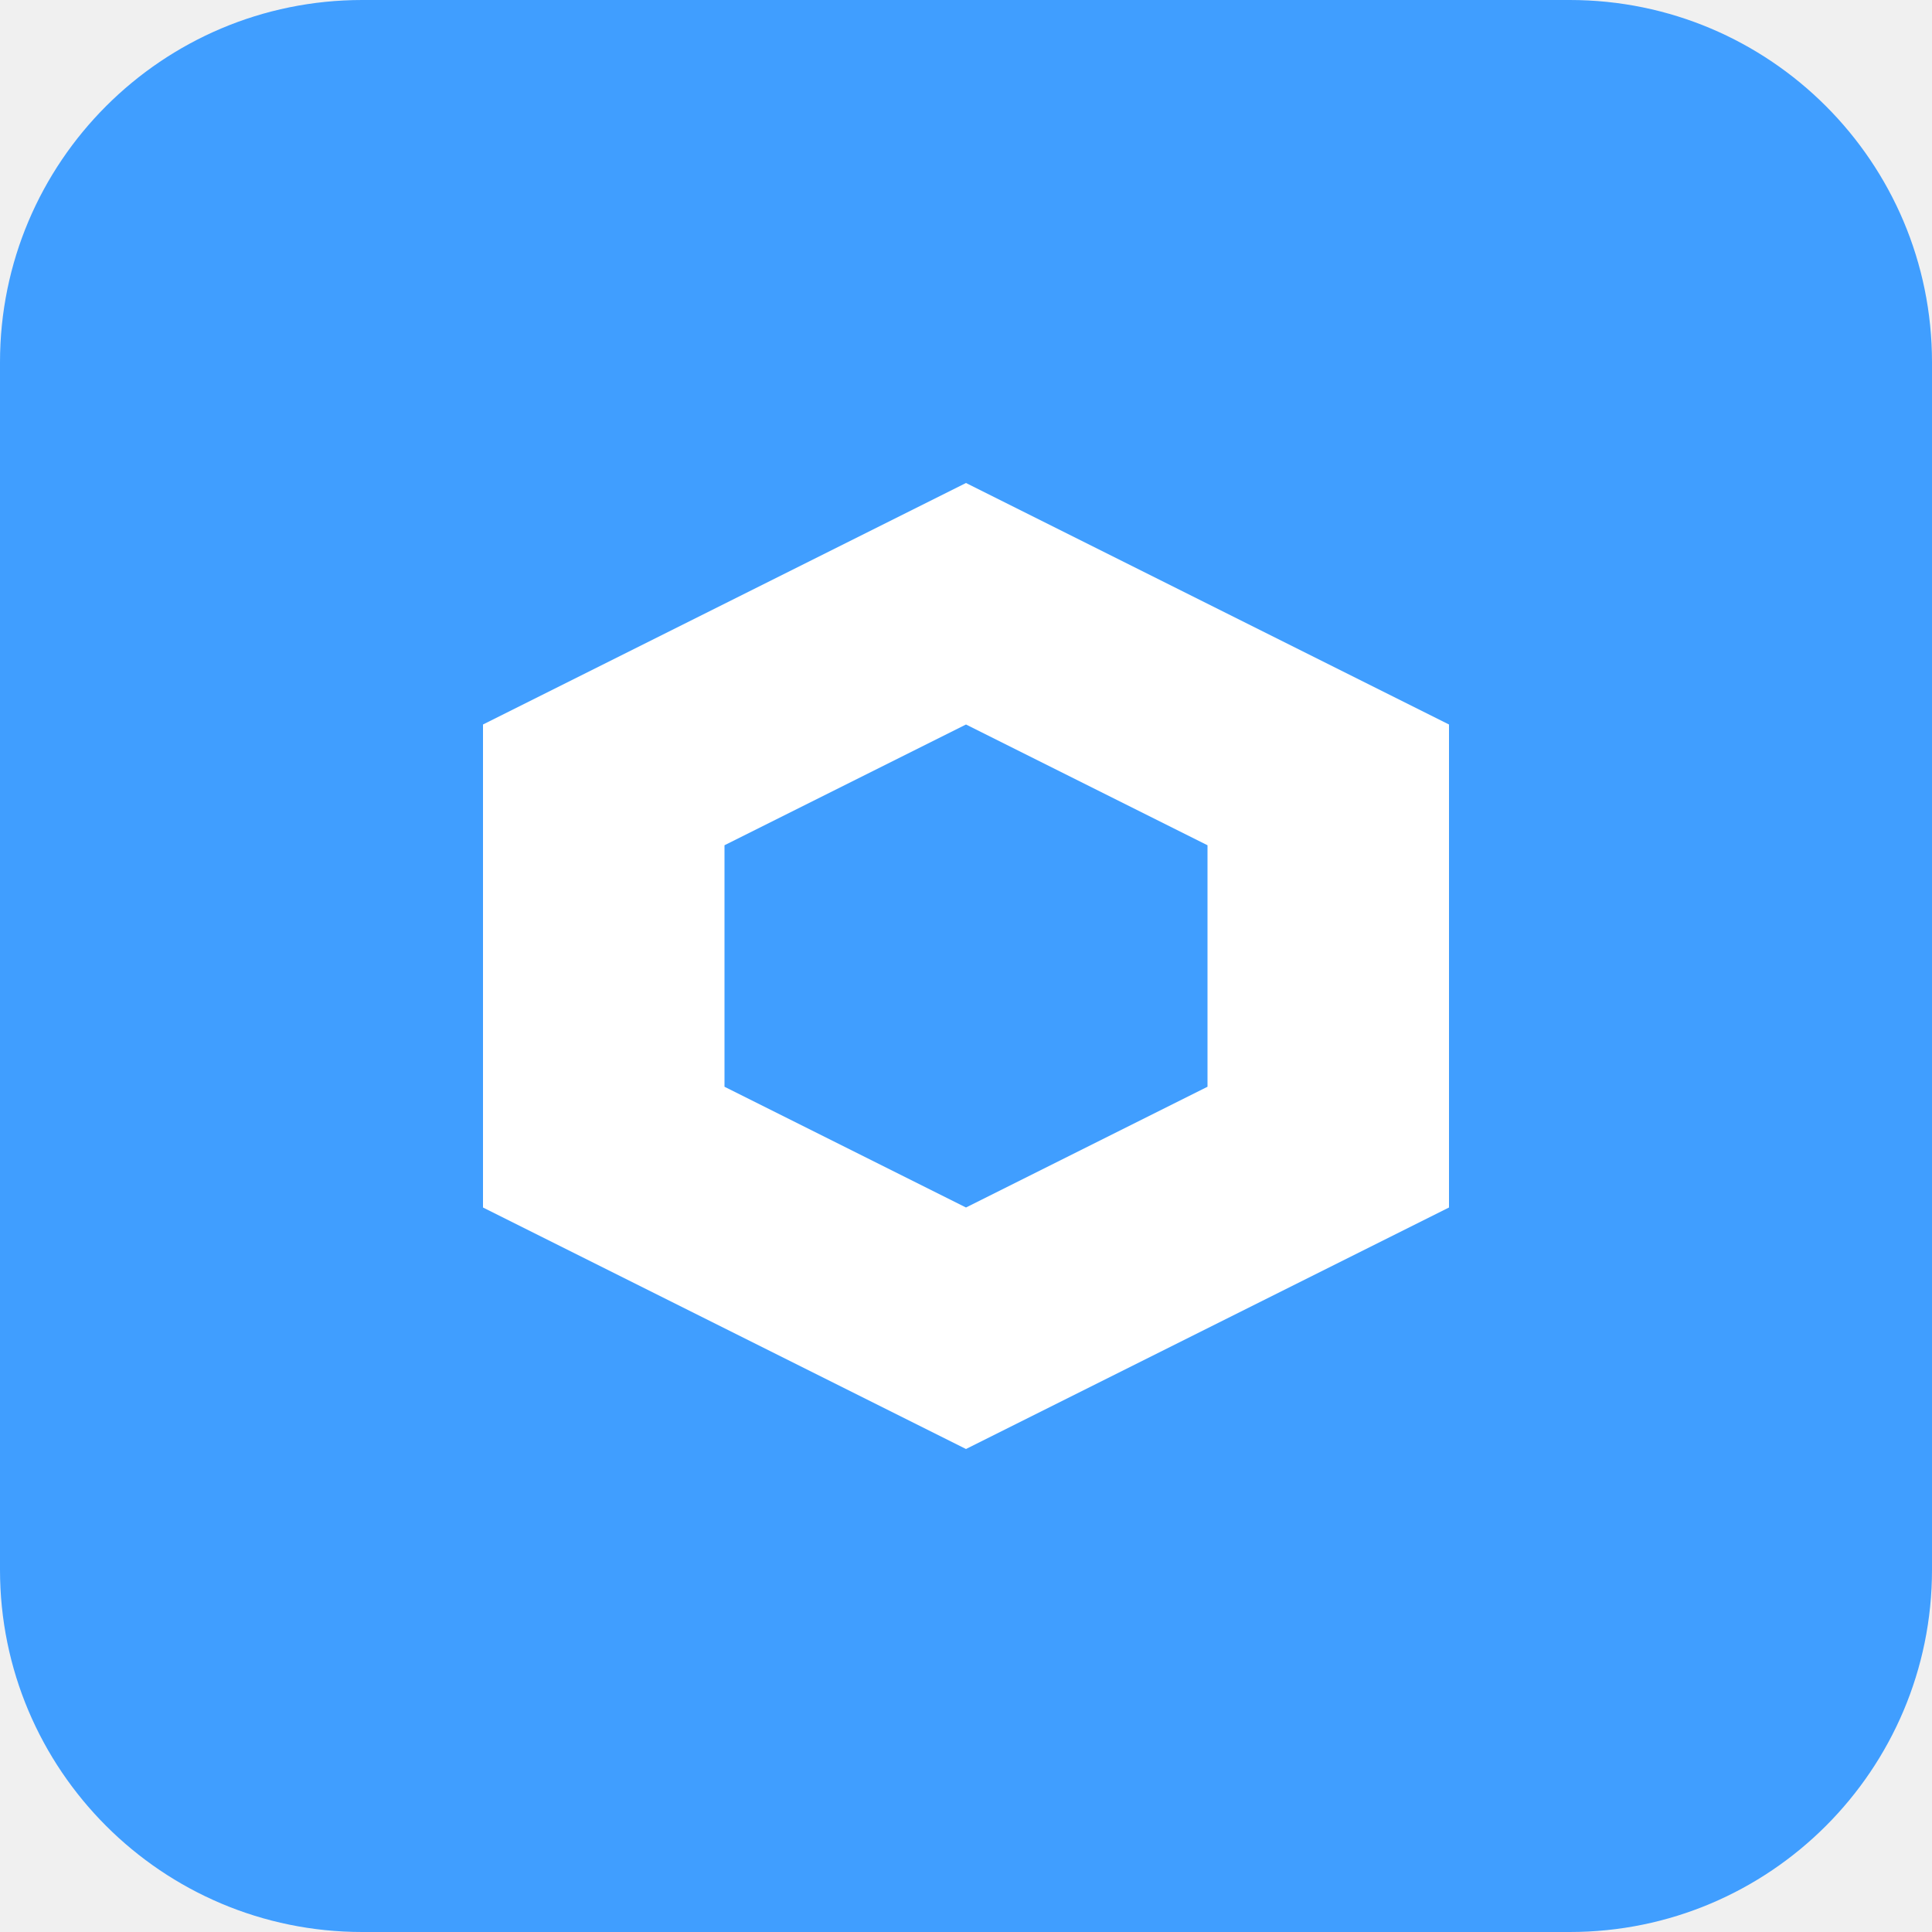
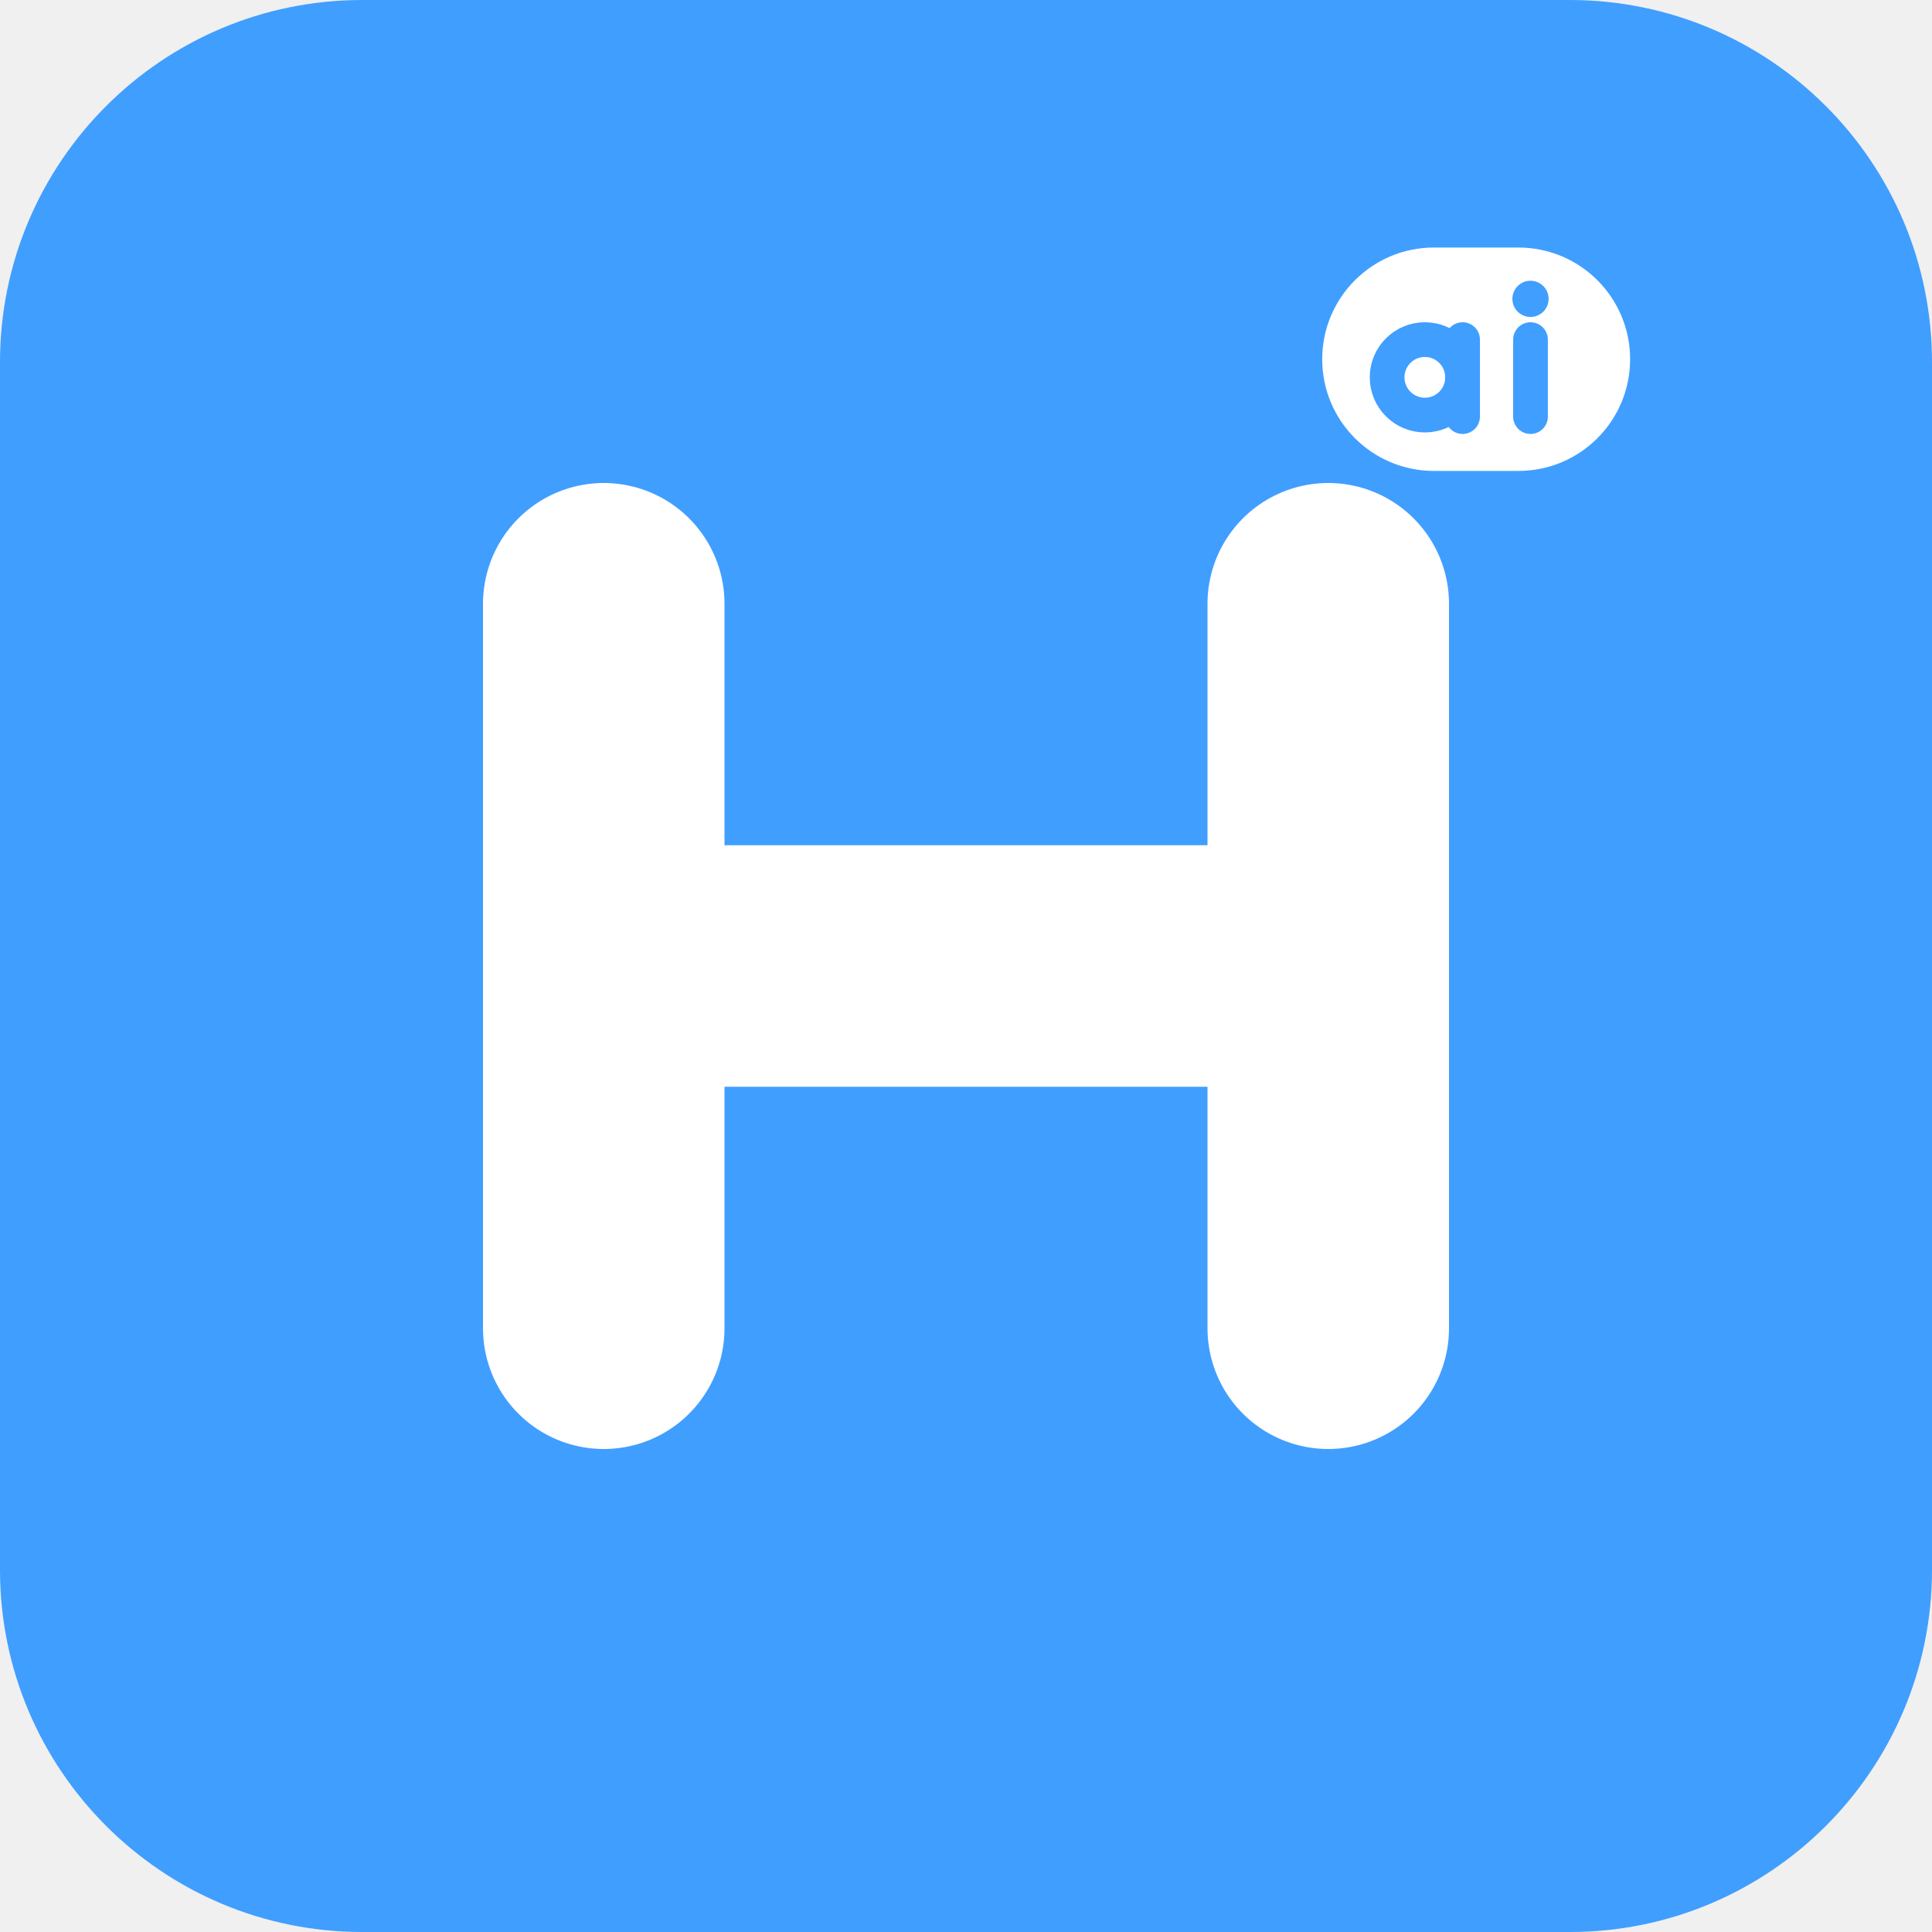
<svg xmlns="http://www.w3.org/2000/svg" width="64" height="64" viewBox="0 0 64 64" fill="none">
  <rect width="64" height="64" rx="12" fill="#409EFF" />
-   <path d="M16 24L32 16L48 24V40L32 48L16 40V24Z" fill="white" />
-   <path d="M24 28L32 24L40 28V36L32 40L24 36V28Z" fill="#409EFF" />
+   <path d="M20 20V44M44 20V44M20 32H44" stroke="white" stroke-width="8" stroke-linecap="round" stroke-linejoin="round" />
+   <rect x="43.8" y="8.2" width="10.2" height="7.4" rx="3.7" fill="white" />
+   <circle cx="47.2" cy="12.5" r="1.25" stroke="#409EFF" stroke-width="1.15" />
+   <path d="M48.45 11.25V13.8M50.7 11.25V13.8" stroke="#409EFF" stroke-width="1.15" stroke-linecap="round" />
+   <circle cx="50.7" cy="9.9" r="0.6" fill="#409EFF" />
</svg>
